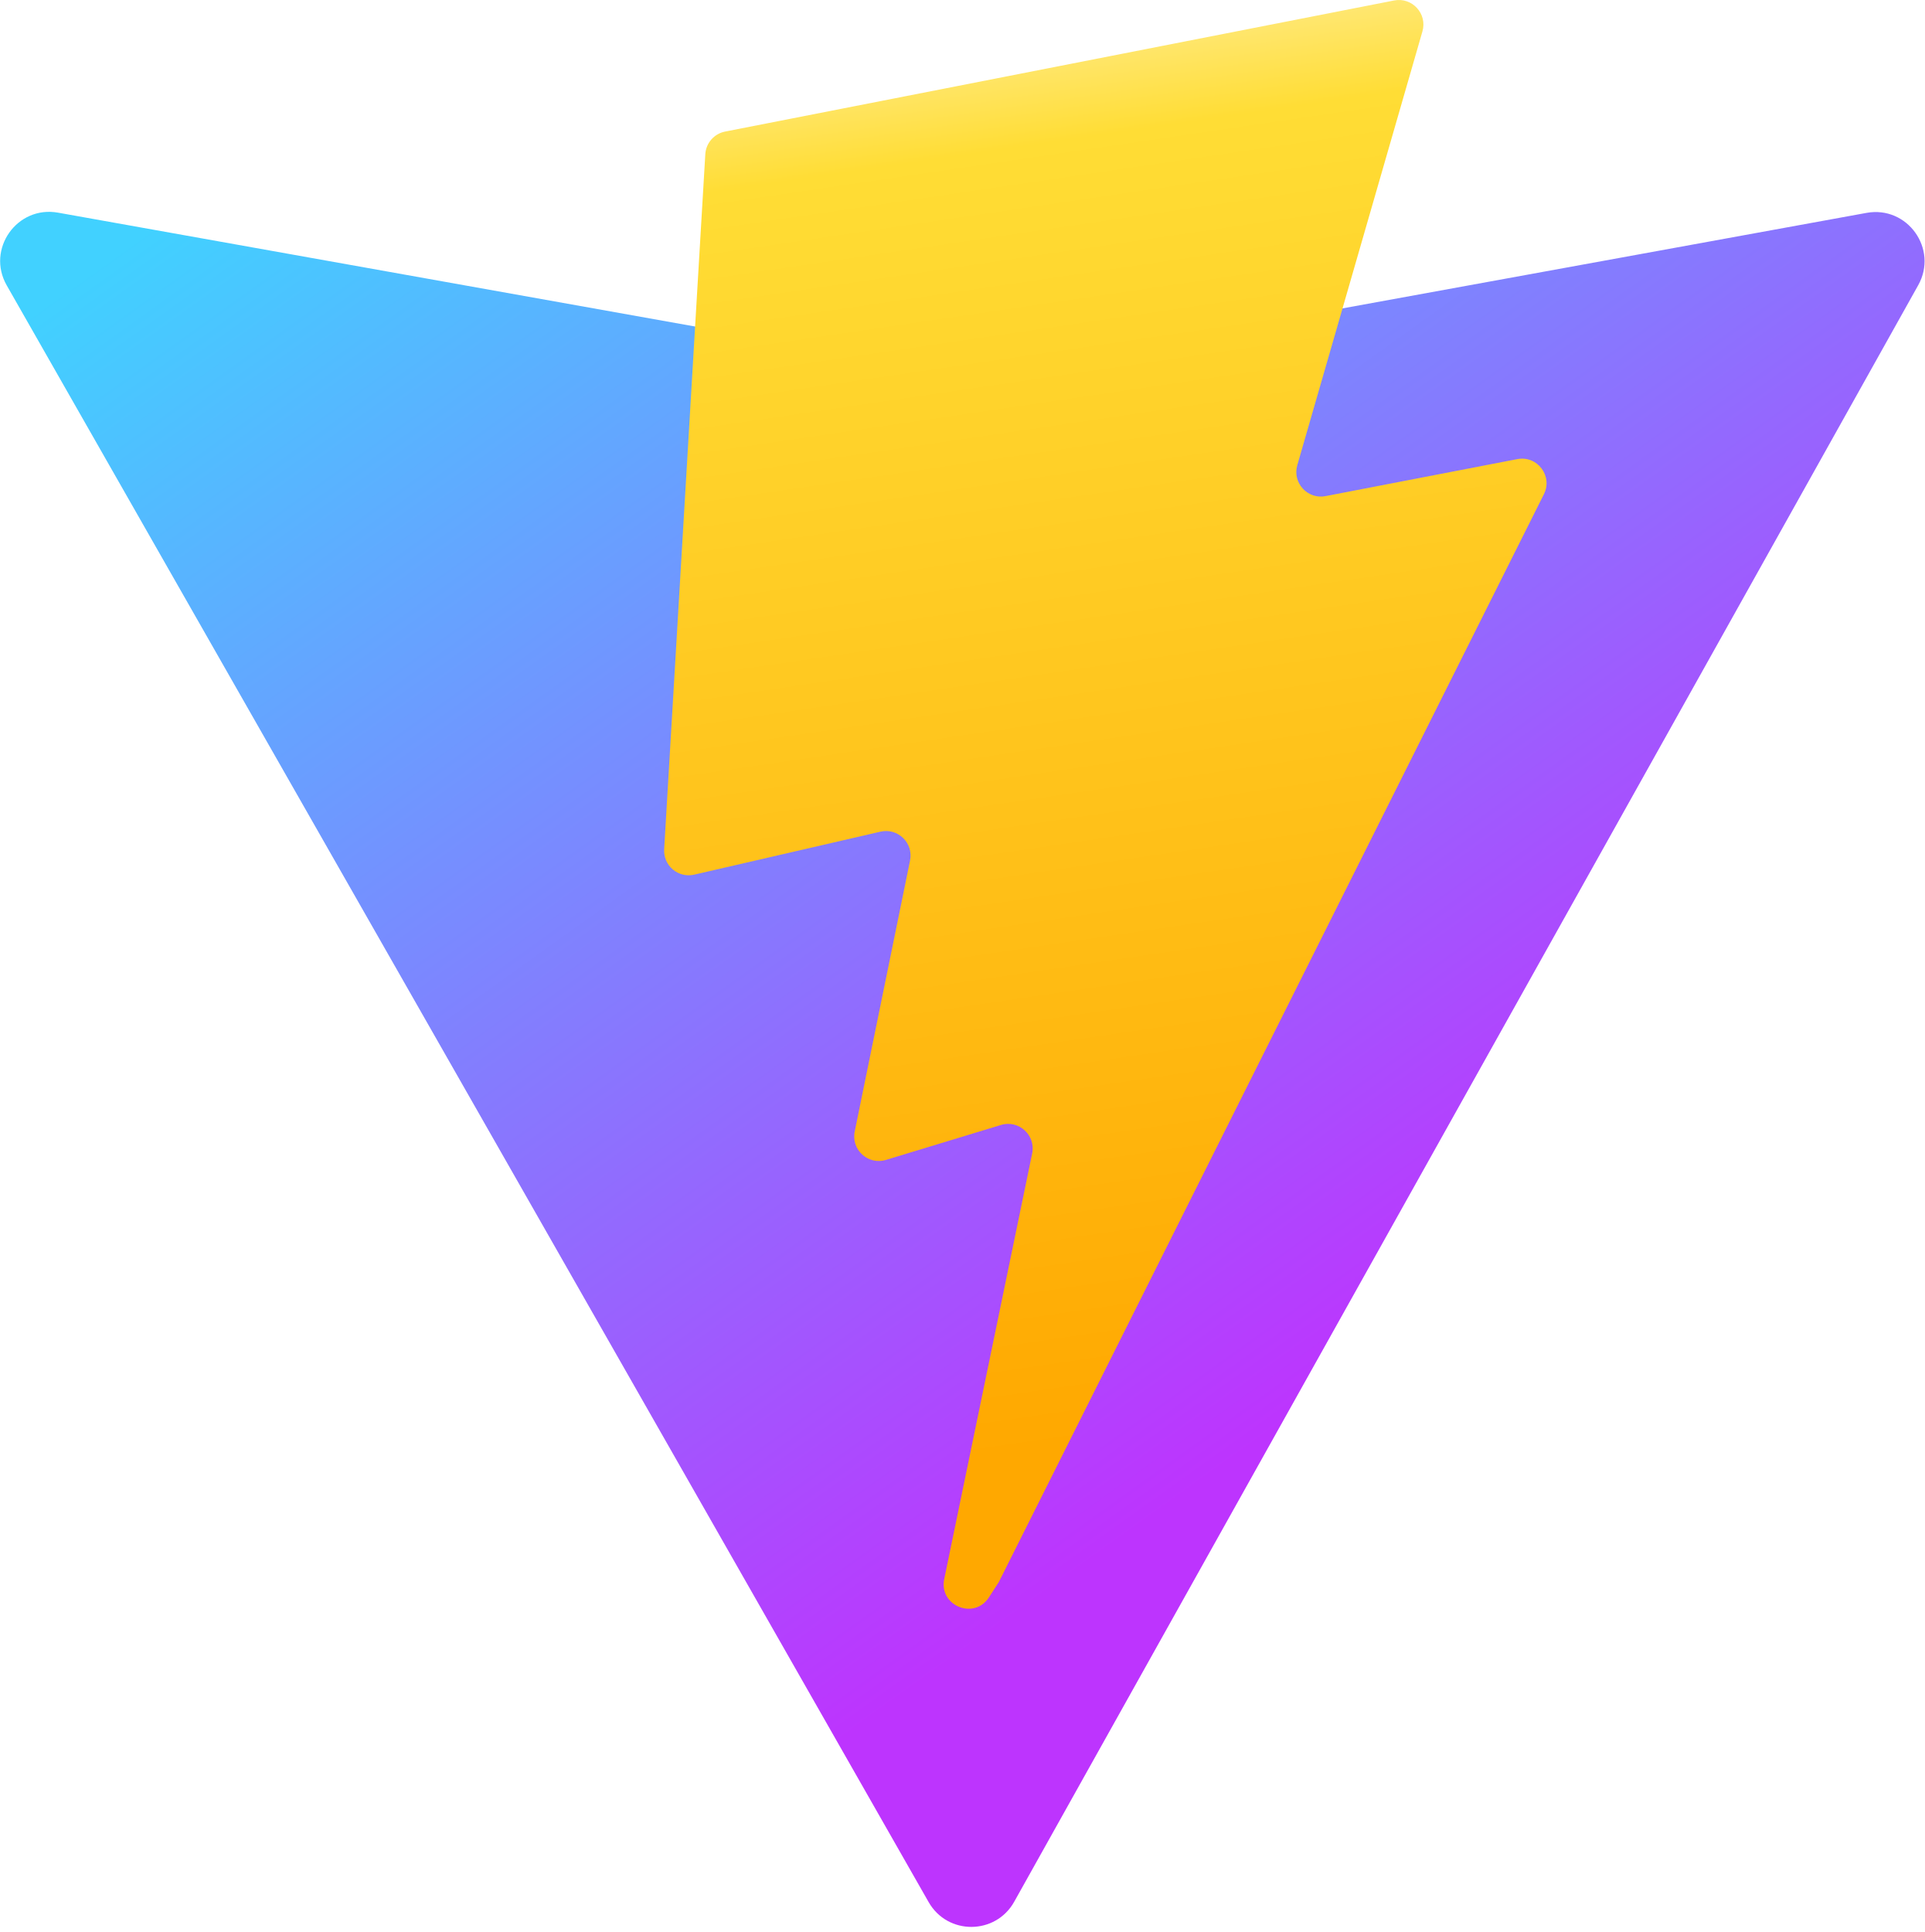
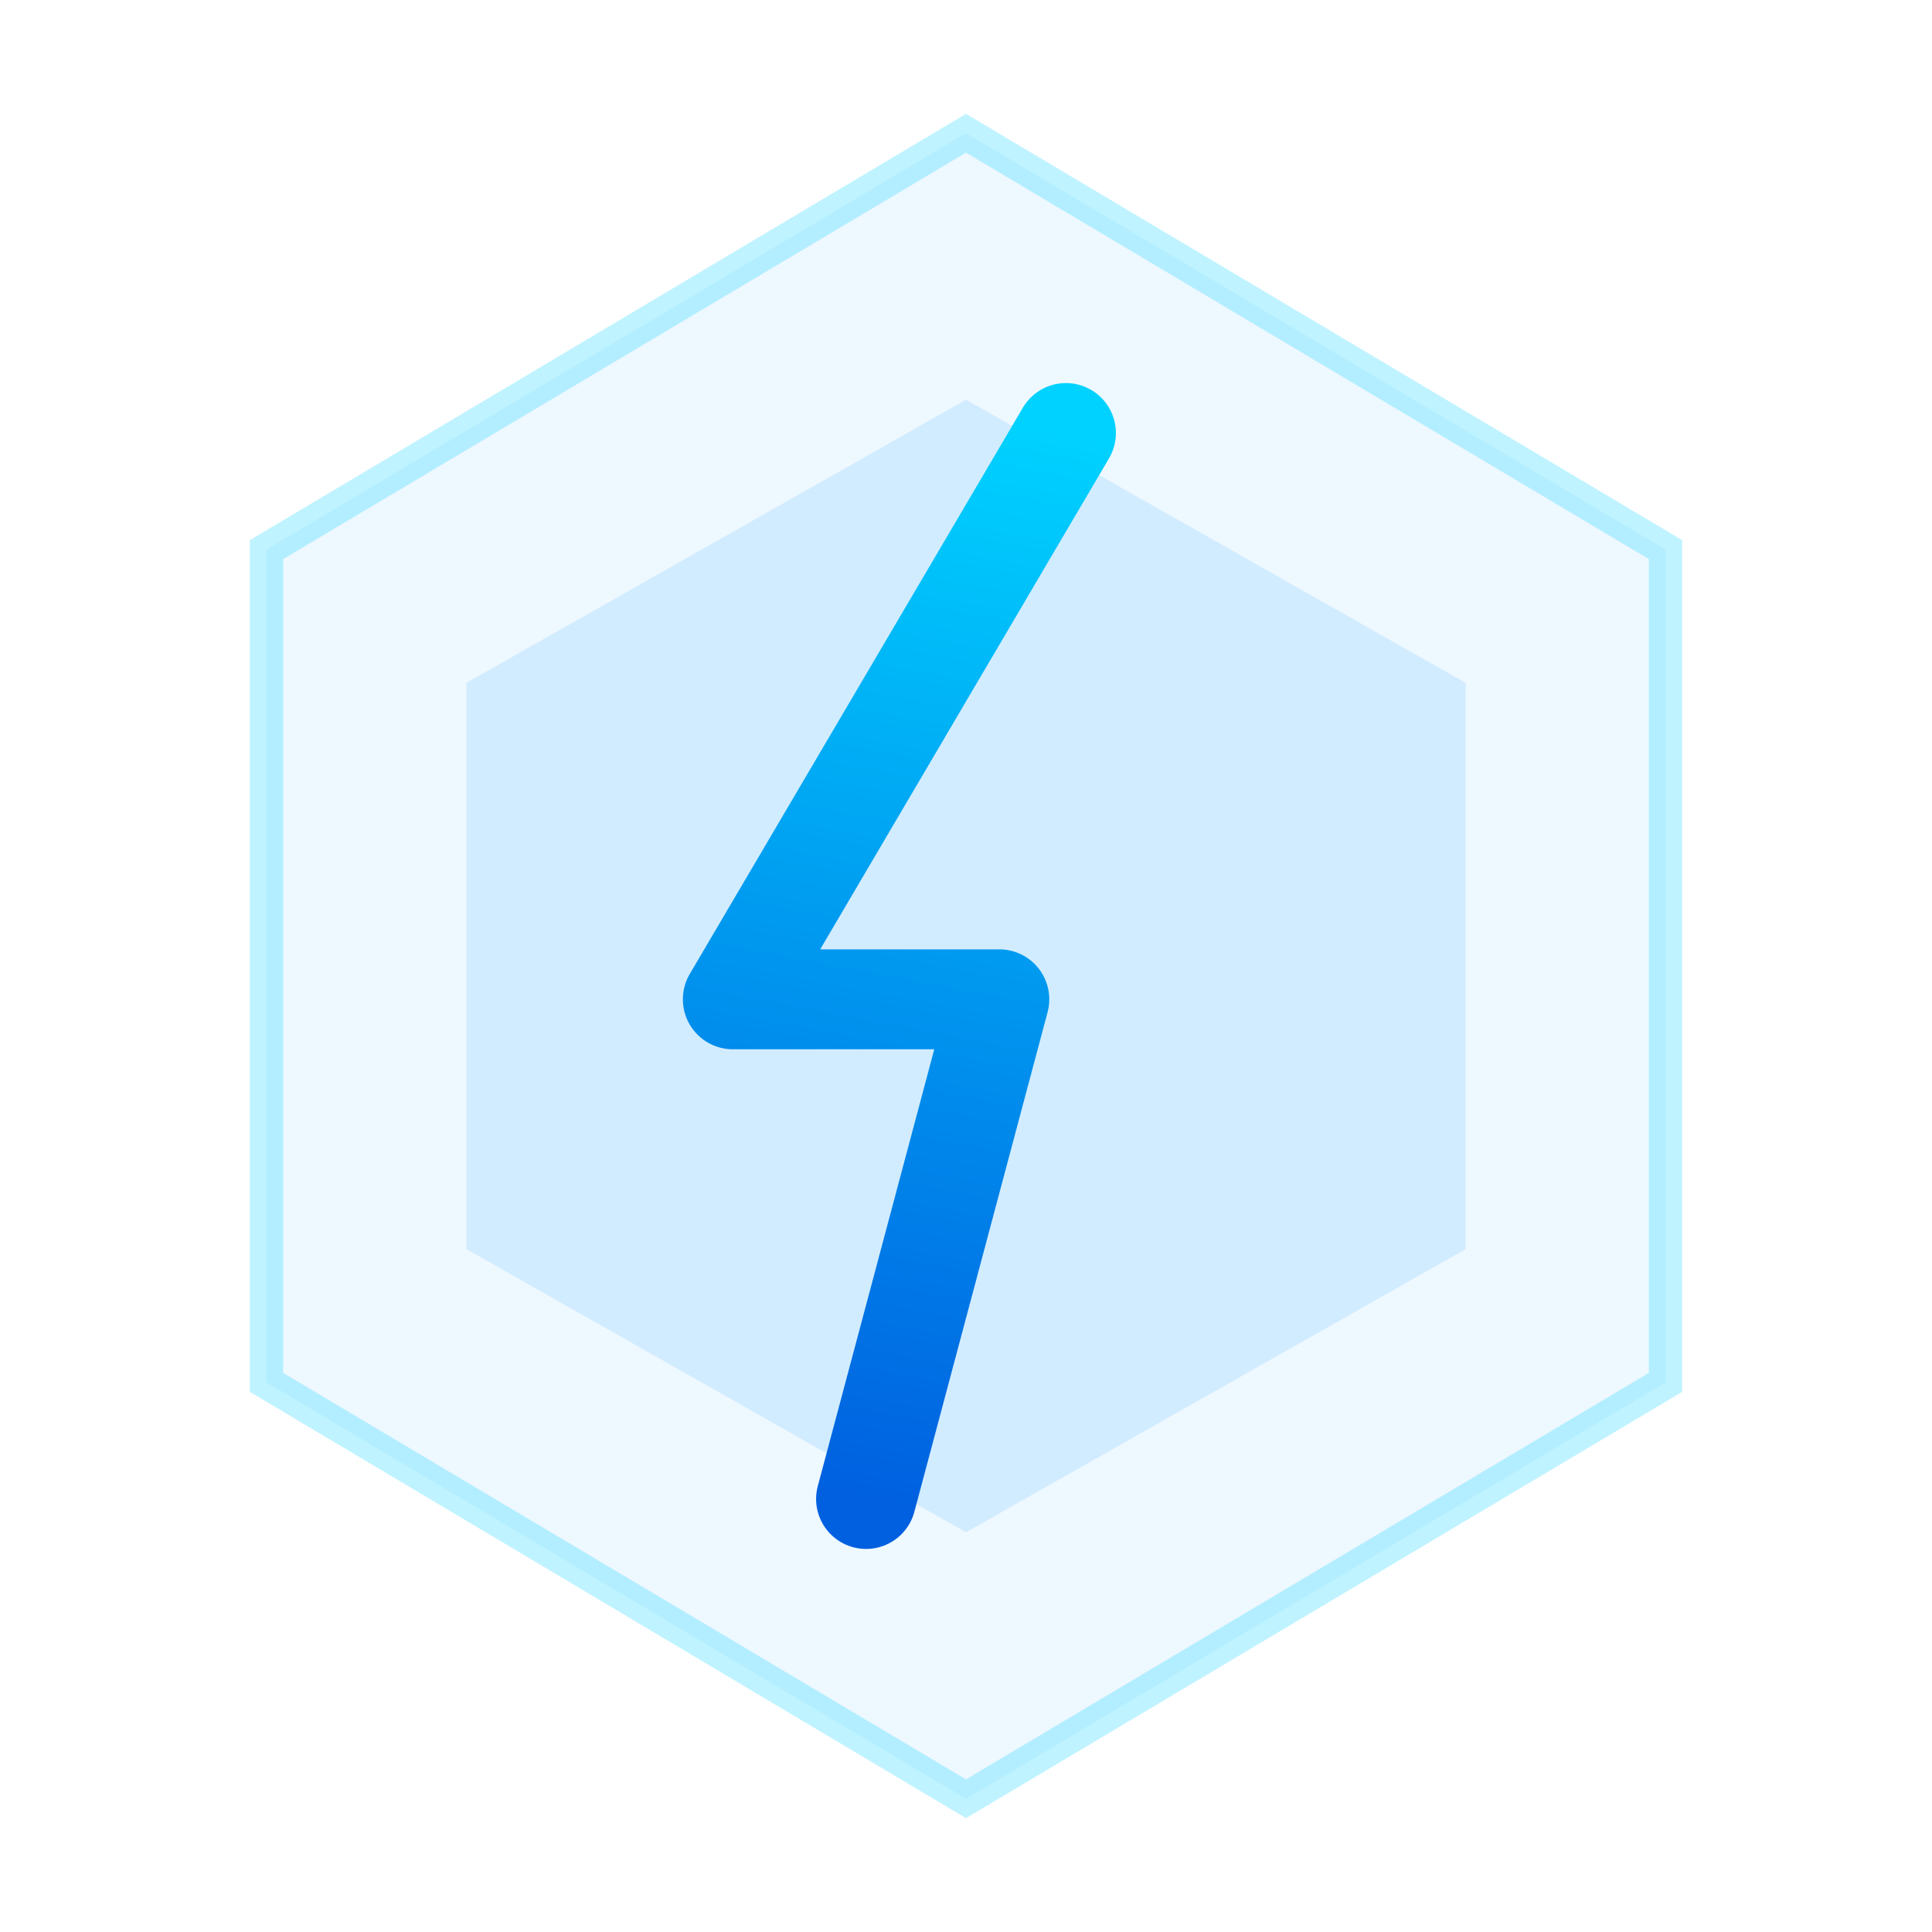
- <svg xmlns="http://www.w3.org/2000/svg" aria-hidden="true" role="img" class="iconify iconify--logos" width="31.88" height="32" preserveAspectRatio="xMidYMid meet" viewBox="0 0 256 257">
+ <svg xmlns="http://www.w3.org/2000/svg" viewBox="0 0 58 58" fill="none">
+   <path d="M29 4 L50 16.5 L50 41.5 L29 54 L8 41.5 L8 16.5 Z" fill="rgba(0,149,255,0.07)" stroke="rgba(0,210,255,0.25)" stroke-width="1" />
+   <path d="M29 12 L44 20.5 L44 37.5 L29 46 L14 37.5 L14 20.5 Z" fill="rgba(0,149,255,0.12)" />
+   <path d="M32 13 L22 30 H30 L26 45" stroke="url(#boltGrad)" stroke-width="3" stroke-linecap="round" stroke-linejoin="round" fill="none" />
  <defs>
-     <linearGradient id="IconifyId1813088fe1fbc01fb466" x1="-.828%" x2="57.636%" y1="7.652%" y2="78.411%">
-       <stop offset="0%" stop-color="#41D1FF" />
-       <stop offset="100%" stop-color="#BD34FE" />
-     </linearGradient>
-     <linearGradient id="IconifyId1813088fe1fbc01fb467" x1="43.376%" x2="50.316%" y1="2.242%" y2="89.03%">
-       <stop offset="0%" stop-color="#FFEA83" />
-       <stop offset="8.333%" stop-color="#FFDD35" />
-       <stop offset="100%" stop-color="#FFA800" />
+     <linearGradient id="boltGrad" x1="32" y1="13" x2="26" y2="45" gradientUnits="userSpaceOnUse">
+       <stop offset="0%" stop-color="#00d2ff" />
+       <stop offset="100%" stop-color="#0060e0" />
    </linearGradient>
  </defs>
-   <path fill="url(#IconifyId1813088fe1fbc01fb466)" d="M255.153 37.938L134.897 252.976c-2.483 4.44-8.862 4.466-11.382.048L.875 37.958c-2.746-4.814 1.371-10.646 6.827-9.67l120.385 21.517a6.537 6.537 0 0 0 2.322-.004l117.867-21.483c5.438-.991 9.574 4.796 6.877 9.62Z" />
-   <path fill="url(#IconifyId1813088fe1fbc01fb467)" d="M185.432.063L96.44 17.501a3.268 3.268 0 0 0-2.634 3.014l-5.474 92.456a3.268 3.268 0 0 0 3.997 3.378l24.777-5.718c2.318-.535 4.413 1.507 3.936 3.838l-7.361 36.047c-.495 2.426 1.782 4.5 4.151 3.78l15.304-4.649c2.372-.72 4.652 1.36 4.15 3.788l-11.698 56.621c-.732 3.542 3.979 5.473 5.943 2.437l1.313-2.028l72.516-144.72c1.215-2.423-.88-5.186-3.54-4.672l-25.505 4.922c-2.396.462-4.435-1.77-3.759-4.114l16.646-57.705c.677-2.35-1.37-4.583-3.769-4.113Z" />
</svg>
